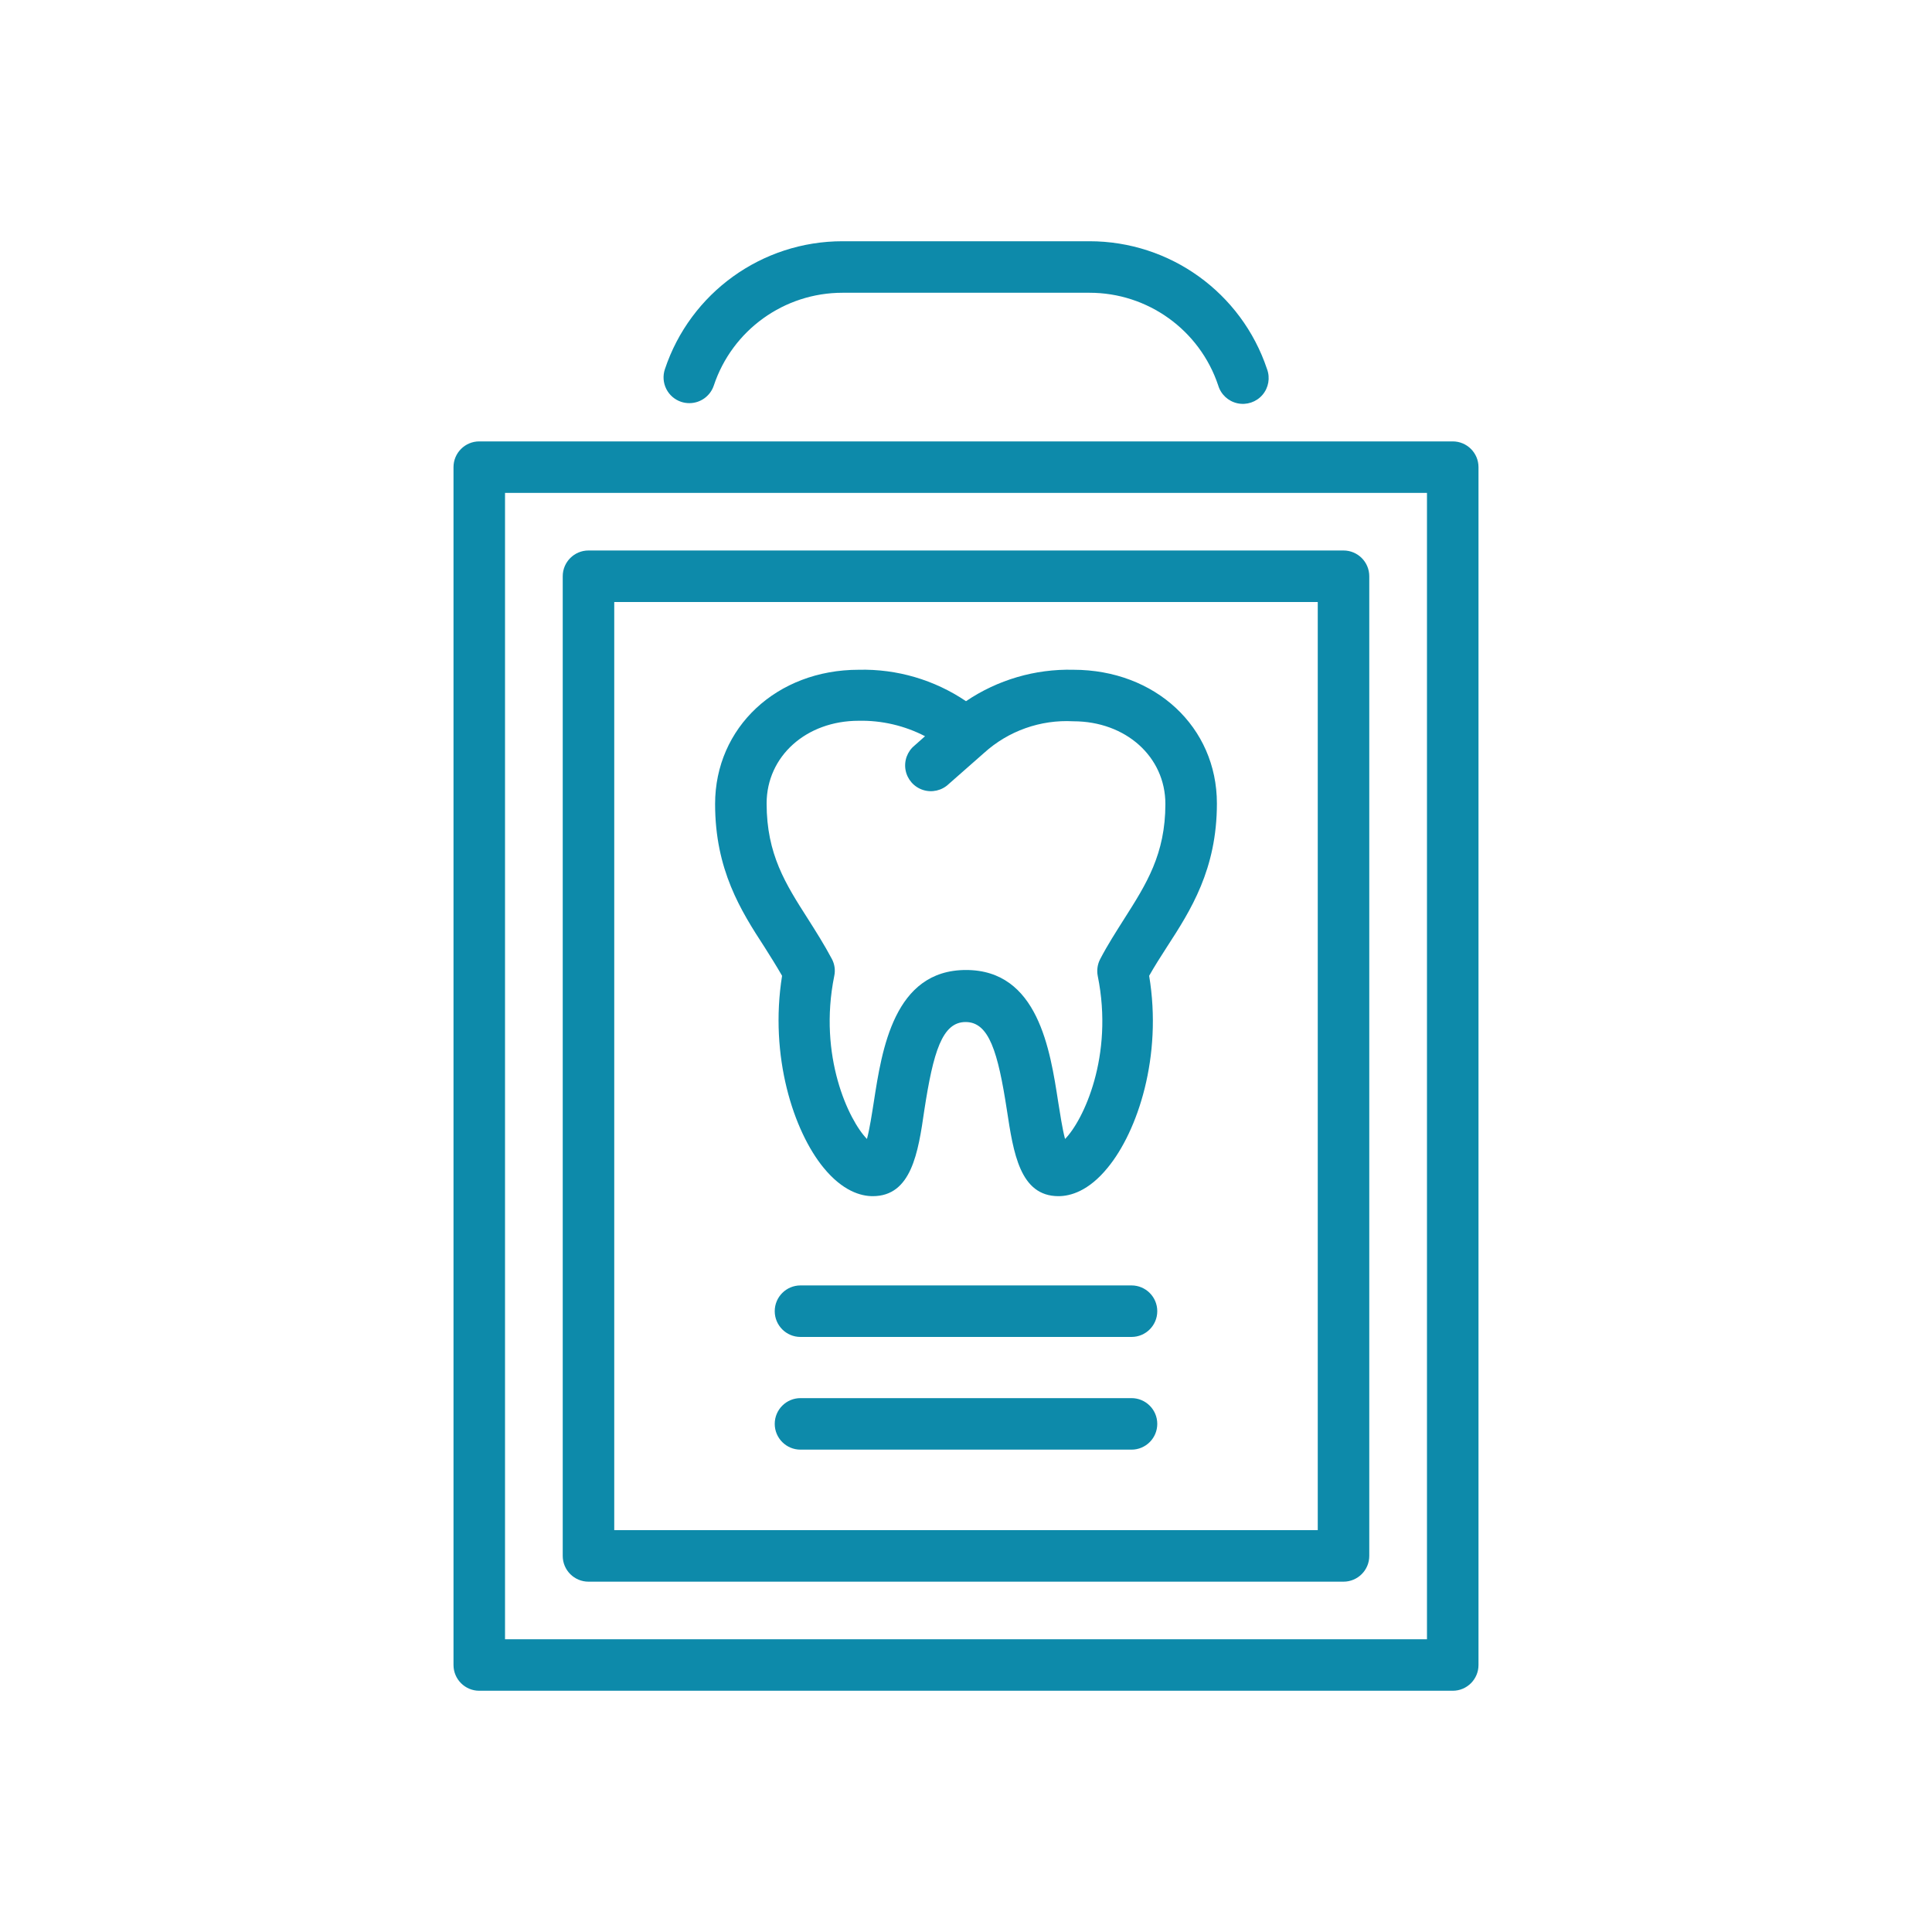
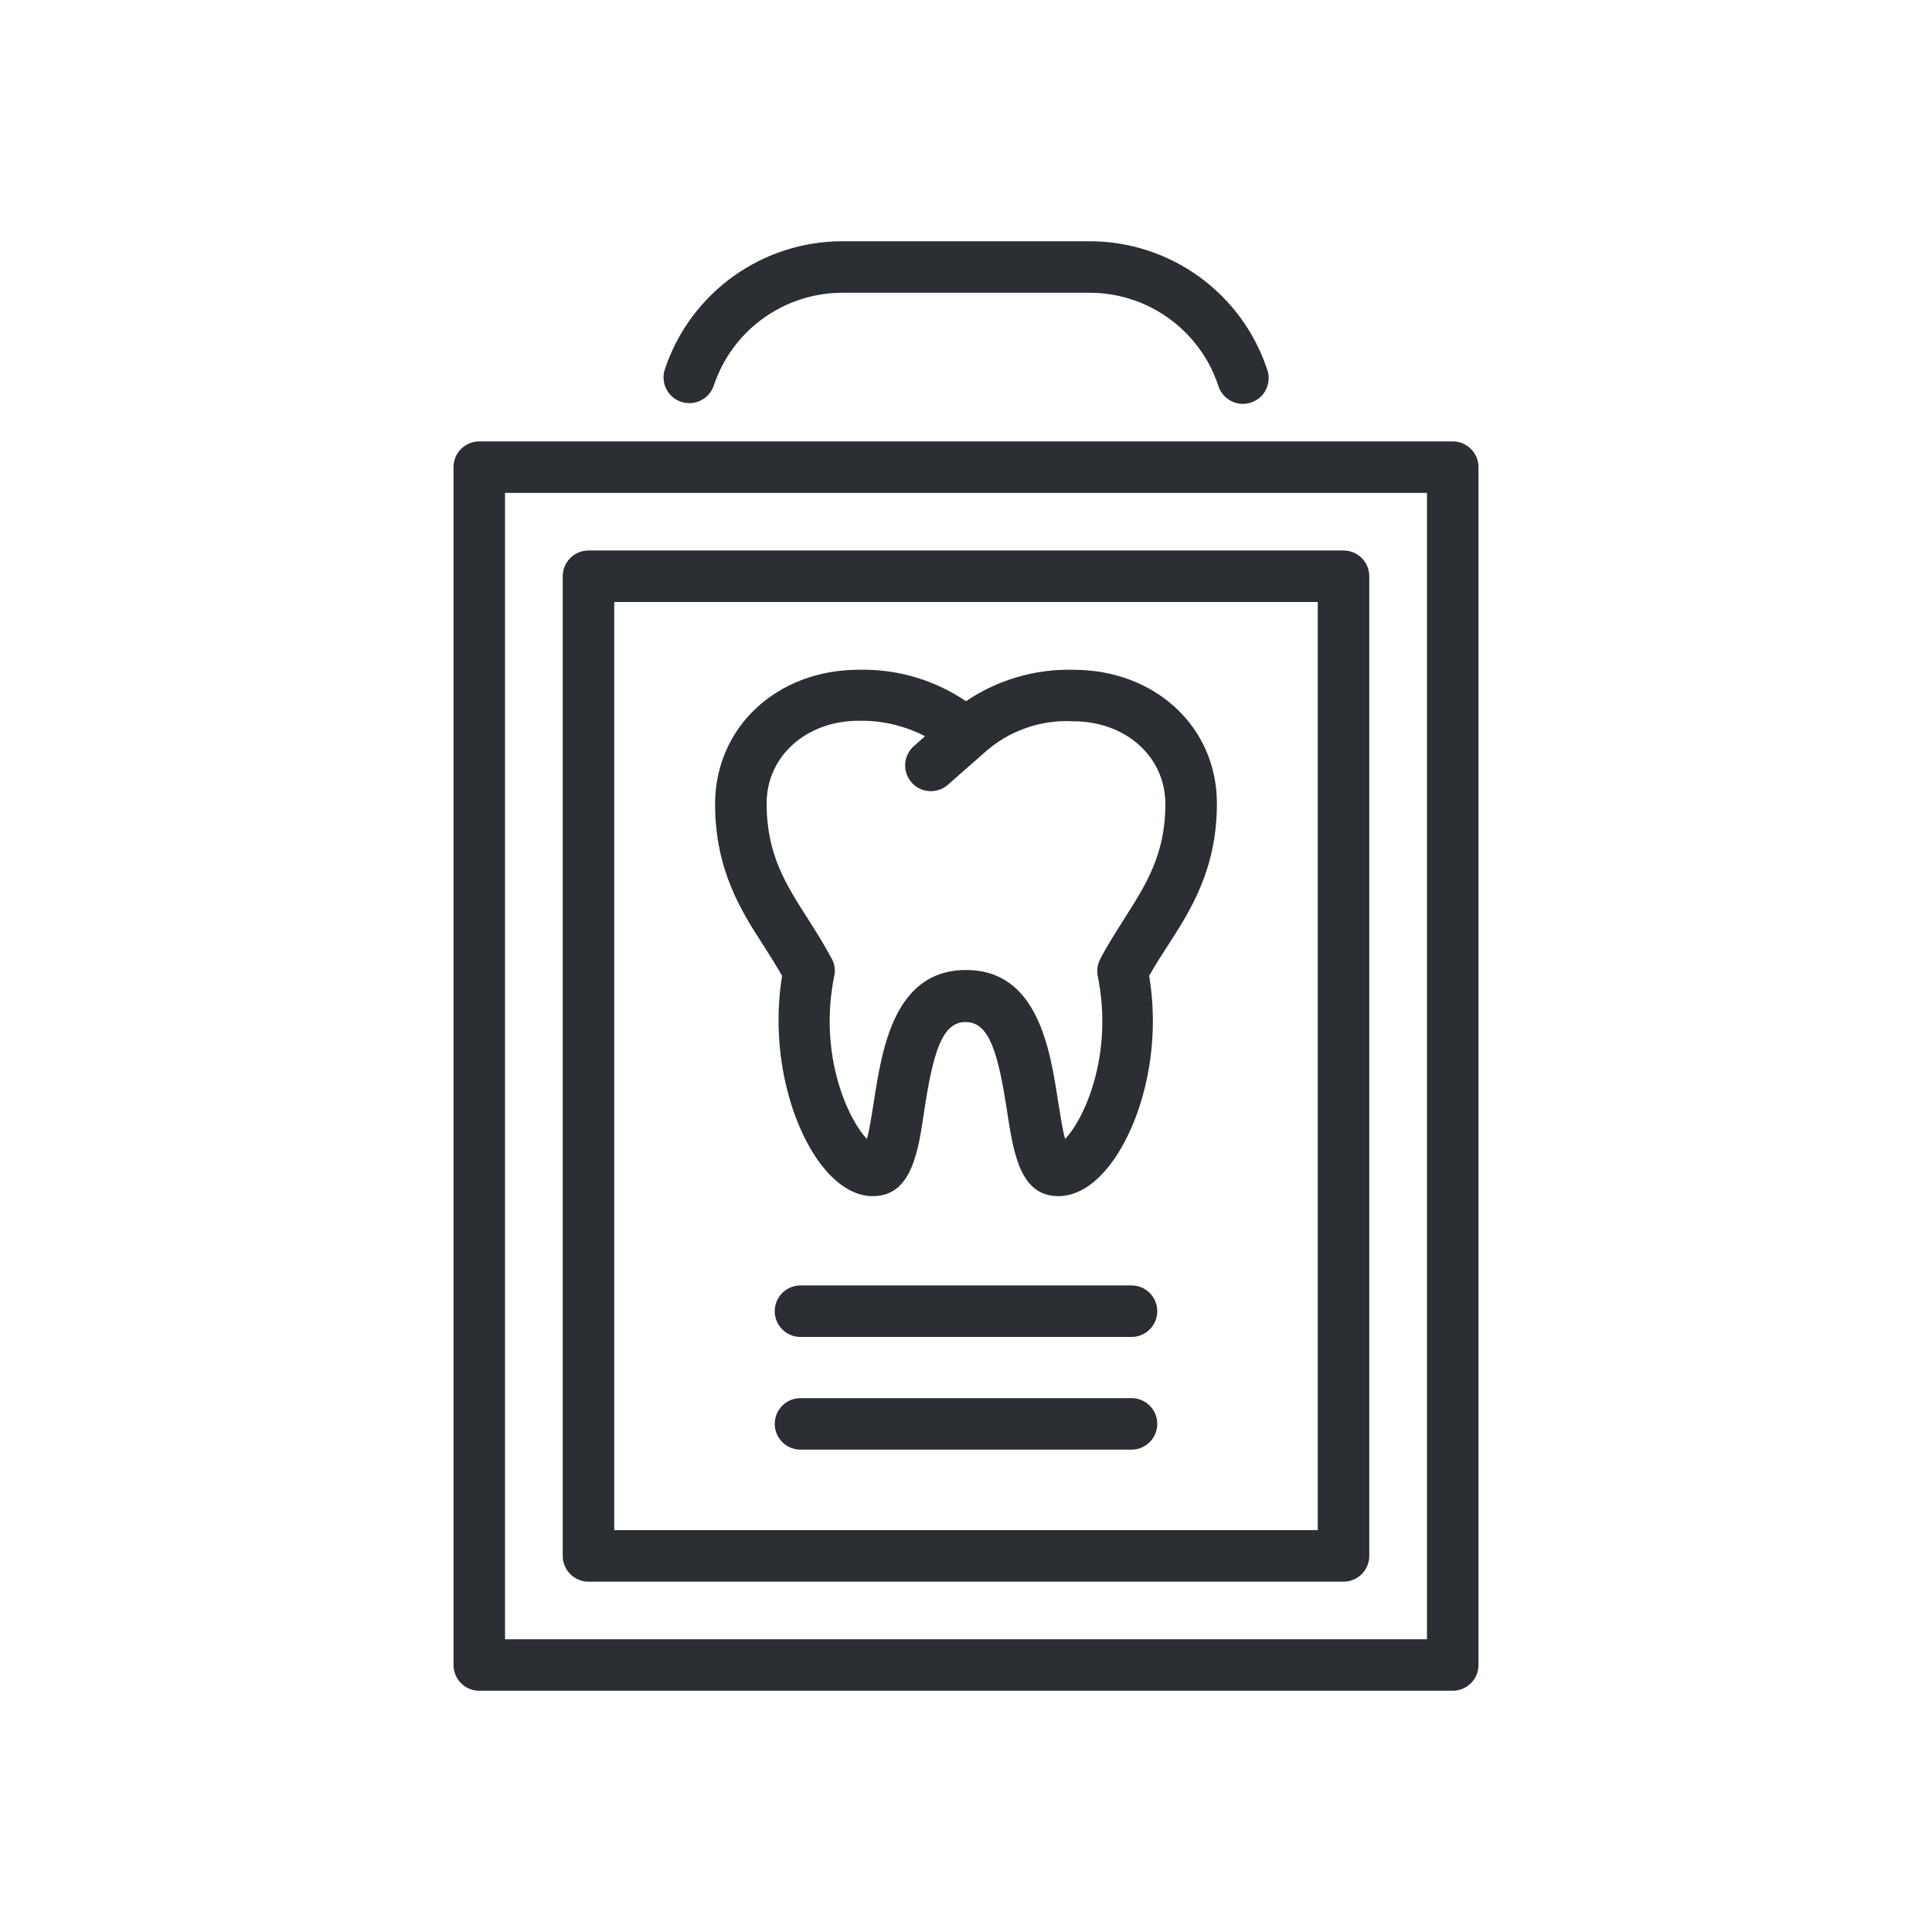
<svg xmlns="http://www.w3.org/2000/svg" id="Dentistry_icons" data-name="Dentistry icons" viewBox="0 0 150 150">
  <defs>
-     <style>.cls-1{fill:#0d8aaa;}</style>
+     <style>.cls-1{fill:#2B2E33;}</style>
  </defs>
  <path class="cls-1" d="M94.48,62.38C94.48,56.44,89.69,52,83.33,52A14.25,14.25,0,0,0,75,54.44,14.25,14.25,0,0,0,66.67,52c-6.36,0-11.15,4.48-11.15,10.42,0,5.11,2,8.29,3.83,11.1.48.76.94,1.49,1.37,2.24-1,6.26.9,12.07,3.22,14.9,1.49,1.82,2.9,2.21,3.82,2.21,3,0,3.53-3.38,4-6.65.7-4.56,1.39-6.87,3.21-6.87s2.51,2.31,3.21,6.87c.5,3.27,1,6.65,4,6.65.92,0,2.34-.39,3.82-2.21,2.33-2.83,4.26-8.64,3.22-14.9.43-.76.89-1.48,1.38-2.24C92.45,70.67,94.48,67.49,94.48,62.38Zm-7.19,8.95c-.63,1-1.28,2-1.87,3.13a2,2,0,0,0-.19,1.32C86.49,82,84.1,87,82.69,88.43c-.21-.78-.39-2-.53-2.86-.63-4.08-1.57-10.26-7.16-10.26s-6.53,6.18-7.16,10.26c-.14.88-.32,2.08-.53,2.86C65.91,87,63.51,82,64.77,75.78a1.94,1.94,0,0,0-.18-1.32c-.6-1.13-1.25-2.15-1.87-3.13-1.72-2.69-3.2-5-3.2-8.95,0-3.66,3.07-6.42,7.15-6.42a10.73,10.73,0,0,1,5.15,1.2l-.8.71a2,2,0,1,0,2.64,3l2.66-2.34.09-.08A9.55,9.55,0,0,1,83.33,56c4.08,0,7.15,2.76,7.15,6.42C90.48,66.32,89,68.64,87.29,71.33Z" />
  <path class="cls-1" d="M112.79,131.27H37.21a2,2,0,0,1-2-2v-93a2,2,0,0,1,2-2h75.58a2,2,0,0,1,2,2v93A2,2,0,0,1,112.79,131.27Zm-73.58-4h71.58v-89H39.21Z" />
  <path class="cls-1" d="M104.31,122.8H45.69a2,2,0,0,1-2-2V44.74a2,2,0,0,1,2-2h58.62a2,2,0,0,1,2,2V120.8A2,2,0,0,1,104.31,122.8Zm-56.62-4h54.62V46.74H47.69Z" />
  <path class="cls-1" d="M87.85,103.8H62.15a2,2,0,1,1,0-4h25.7a2,2,0,0,1,0,4Z" />
  <path class="cls-1" d="M87.85,112.55H62.15a2,2,0,1,1,0-4h25.7a2,2,0,0,1,0,4Z" />
  <path class="cls-1" d="M53.52,31.3a2,2,0,0,1-.63-.1,2,2,0,0,1-1.27-2.53,14.53,14.53,0,0,1,13.8-9.94H84.58a14.53,14.53,0,0,1,13.79,9.92,2,2,0,1,1-3.79,1.27,10.53,10.53,0,0,0-10-7.19H65.42a10.53,10.53,0,0,0-10,7.2A2,2,0,0,1,53.52,31.3Z" />
</svg>
